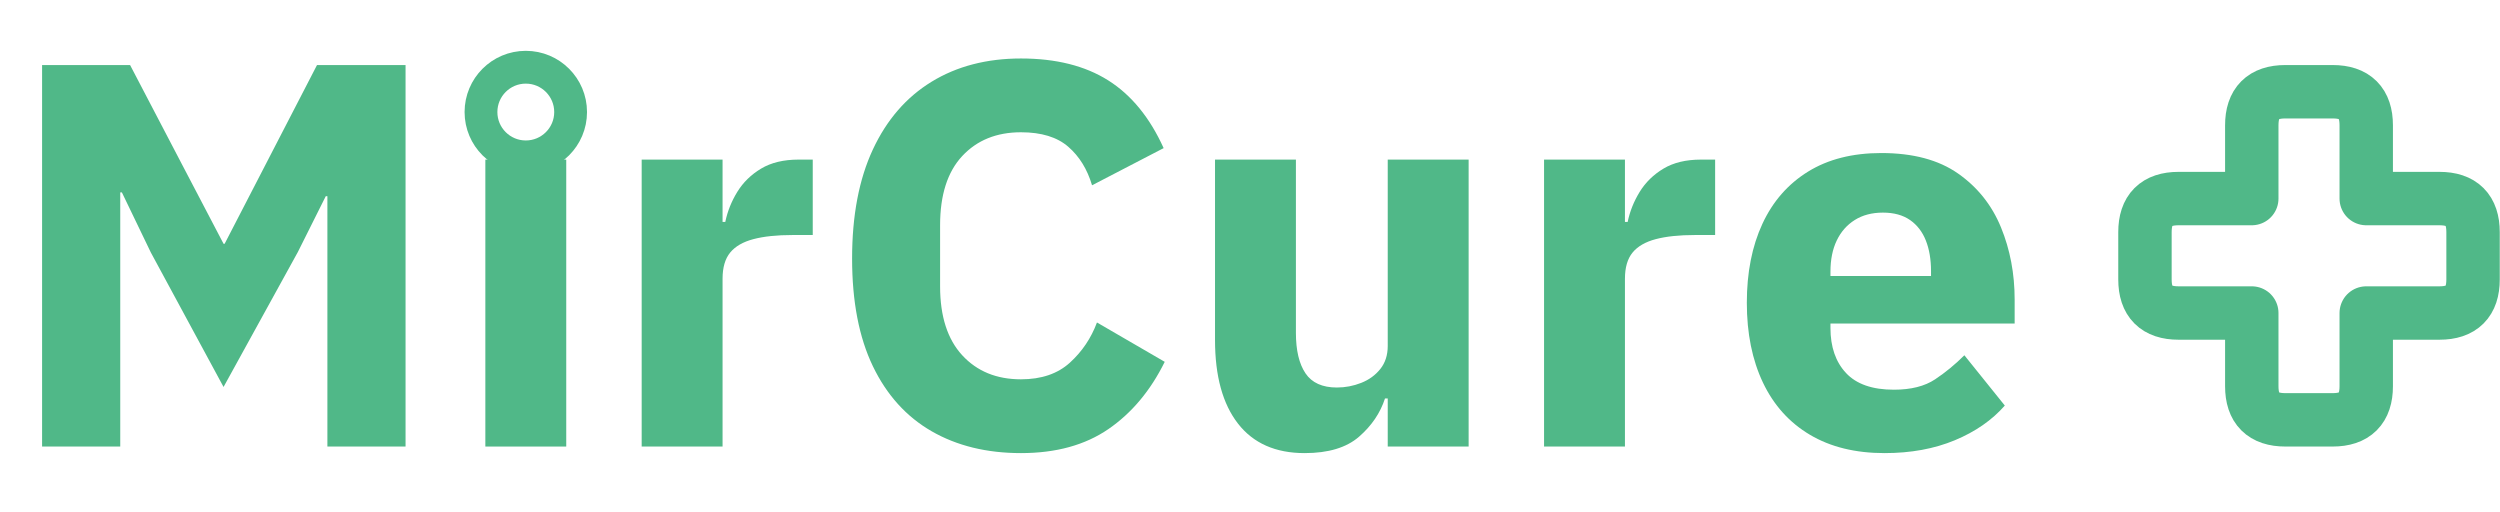
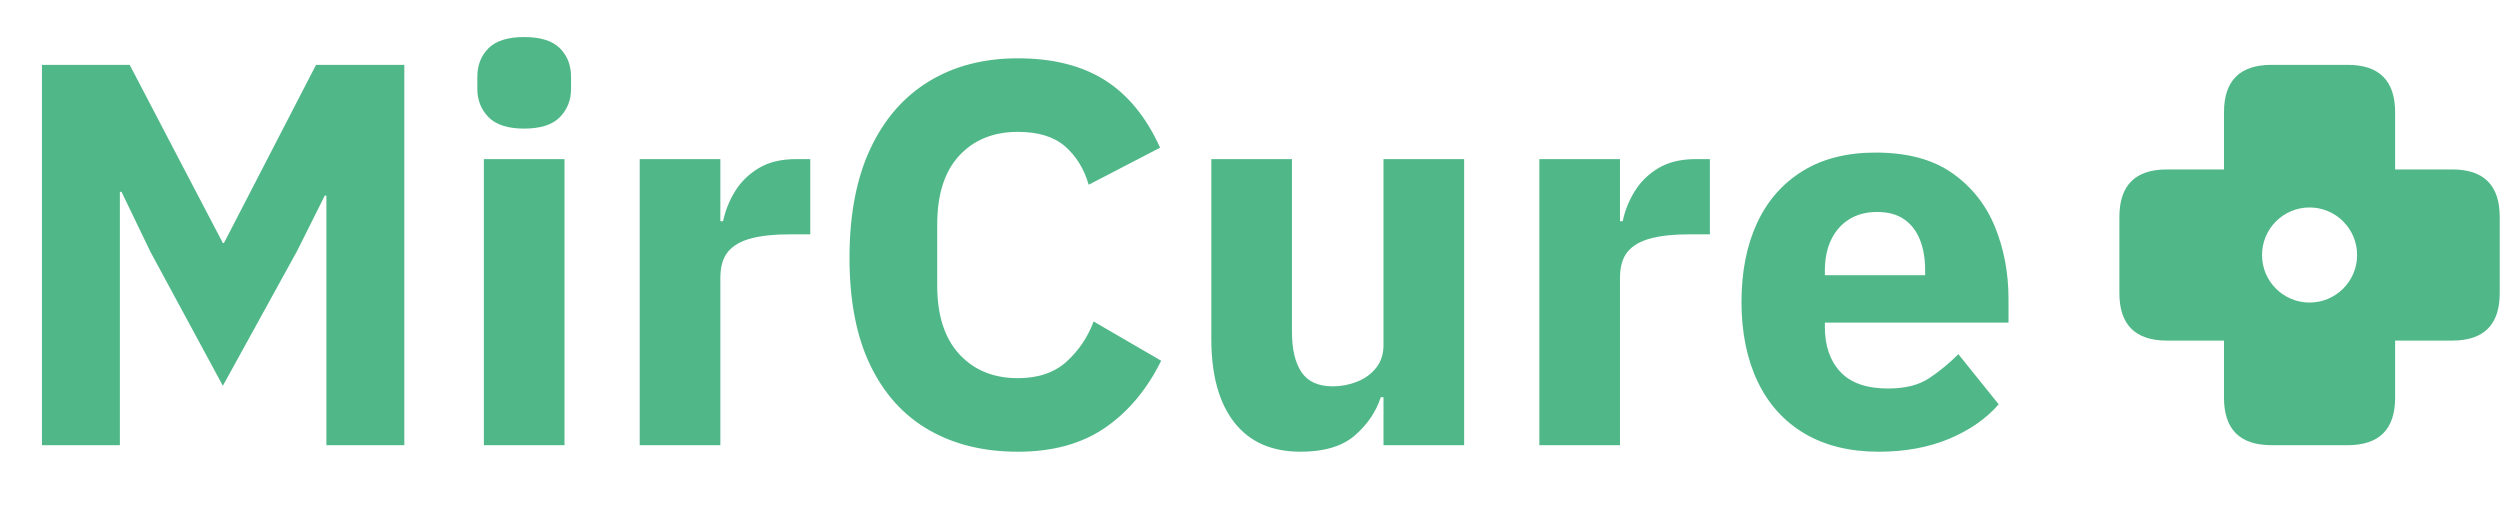
- <svg xmlns="http://www.w3.org/2000/svg" viewBox="0 -11.9 457.4 93.5" role="img" aria-label="MirCure">
+ <svg xmlns="http://www.w3.org/2000/svg" viewBox="0 -11.9 458.8 93.5" role="img" aria-label="MirCure">
  <g fill="#50B888">
    <path d="M7.7 69.8V0.0H23.8L33.1 17.8L40.9 32.7H41.1L48.8 17.8L58.0 0.0H74.2V69.8H59.9V24H59.6L54.5 34.2L40.9 58.9L27.6 34.3L22.3 23.3H22.0V69.8Z" />
-     <path d="M88.8 69.8V17.3H103.6V69.8Z" />
+     <path d="M96.2 11.7Q91.7 11.7 89.65 9.6Q87.6 7.5 87.6 4.4V2.2Q87.6 -1.0 89.65 -3.05Q91.7 -5.1 96.2 -5.1Q100.7 -5.1 102.75 -3.05Q104.8 -1.0 104.8 2.2V4.4Q104.8 7.5 102.75 9.6Q100.7 11.7 96.2 11.7ZM88.8 69.8V17.3H103.6V69.8Z" />
    <path d="M132.2 69.8H117.4V17.3H132.2V28.7H132.7Q133.3 25.8 134.9 23.2Q136.5 20.6 139.25 18.95Q142.0 17.3 146.1 17.3H148.7V31.1H145.0Q140.7 31.1 137.85 31.85Q135.0 32.6 133.6 34.3Q132.2 36 132.2 39.1Z" />
    <path d="M186.8 71.0Q177.4 71.0 170.45 67.0Q163.5 63.0 159.7 55.1Q155.9 47.2 155.9 35.4Q155.9 23.6 159.7 15.45Q163.5 7.3 170.45 3.05Q177.4 -1.2 186.8 -1.2Q196.4 -1.2 202.75 2.8Q209.1 6.8 212.9 15.2L199.8 22Q198.5 17.6 195.45 14.95Q192.4 12.3 186.8 12.3Q180.1 12.3 176.05 16.65Q172.0 21 172.0 29.3V40.5Q172.0 48.7 176.05 53.1Q180.1 57.5 186.8 57.5Q192.4 57.5 195.75 54.45Q199.1 51.4 200.7 47.1L213.1 54.3Q209.2 62.2 202.8 66.6Q196.4 71.0 186.8 71.0Z" />
    <path d="M253.9 69.8V61.0H253.4Q252.1 65.0 248.65 68.0Q245.2 71.0 238.7 71.0Q230.7 71.0 226.5 65.6Q222.3 60.2 222.3 50.3V17.3H237.1V49.0Q237.1 53.8 238.85 56.4Q240.6 59.0 244.6 59.0Q246.9 59.0 249.05 58.15Q251.2 57.3 252.55 55.6Q253.9 53.9 253.9 51.4V17.3H268.7V69.8Z" />
    <path d="M297.3 69.8H282.5V17.3H297.3V28.7H297.8Q298.4 25.8 300.0 23.2Q301.6 20.6 304.35 18.95Q307.1 17.3 311.2 17.3H313.8V31.1H310.1Q305.8 31.1 302.95 31.85Q300.1 32.6 298.7 34.3Q297.3 36 297.3 39.1Z" />
    <path d="M344.8 71.0Q336.8 71.0 331.15 67.65Q325.5 64.3 322.55 58.1Q319.6 51.9 319.6 43.5Q319.6 35.2 322.45 29.05Q325.3 22.9 330.8 19.5Q336.3 16.1 344.2 16.1Q352.9 16.1 358.25 19.85Q363.6 23.6 366.1 29.7Q368.6 35.8 368.6 42.9V47.3H334.9V48.1Q334.9 53.3 337.75 56.35Q340.6 59.4 346.5 59.4Q351.2 59.4 354.05 57.5Q356.9 55.6 359.4 53.1L366.8 62.3Q363.3 66.3 357.65 68.65Q352.0 71.0 344.8 71.0ZM344.5 27Q341.5 27 339.35 28.35Q337.2 29.7 336.05 32.1Q334.9 34.5 334.9 37.8V38.6H353.3V37.7Q353.3 34.5 352.35 32.1Q351.4 29.7 349.45 28.35Q347.5 27 344.5 27Z" />
  </g>
-   <circle cx="96.2" cy="8.6" r="8.2" fill="none" stroke="#50B888" stroke-width="6" />
-   <path d="M411.986 11.028Q411.986 4.886 418.128 4.886L426.784 4.886Q432.926 4.886 432.926 11.028L432.926 24.43L446.328 24.43Q452.47 24.43 452.47 30.572L452.47 39.228Q452.47 45.37 446.328 45.37L432.926 45.37L432.926 58.772Q432.926 64.914 426.784 64.914L418.128 64.914Q411.986 64.914 411.986 58.772L411.986 45.37L398.584 45.37Q392.442 45.37 392.442 39.228L392.442 30.572Q392.442 24.43 398.584 24.43L411.986 24.43Z" fill="none" stroke="#50B888" stroke-width="9.77" stroke-linejoin="round" />
+   <g transform="translate(388.95 0) scale(1.745)">
+     <path d="M11 5Q11 0 16 0L24 0Q29 0 29 5L29 11L35 11Q40 11 40 16L40 24Q40 29 35 29L29 29L29 35Q29 40 24 40L16 40Q11 40 11 35L11 29L5 29Q0 29 0 24L0 16Q0 11 5 11L11 11ZM20 15a5 5 0 1 0 0.001 0z" fill="#50B888" fill-rule="evenodd" />
+   </g>
</svg>
